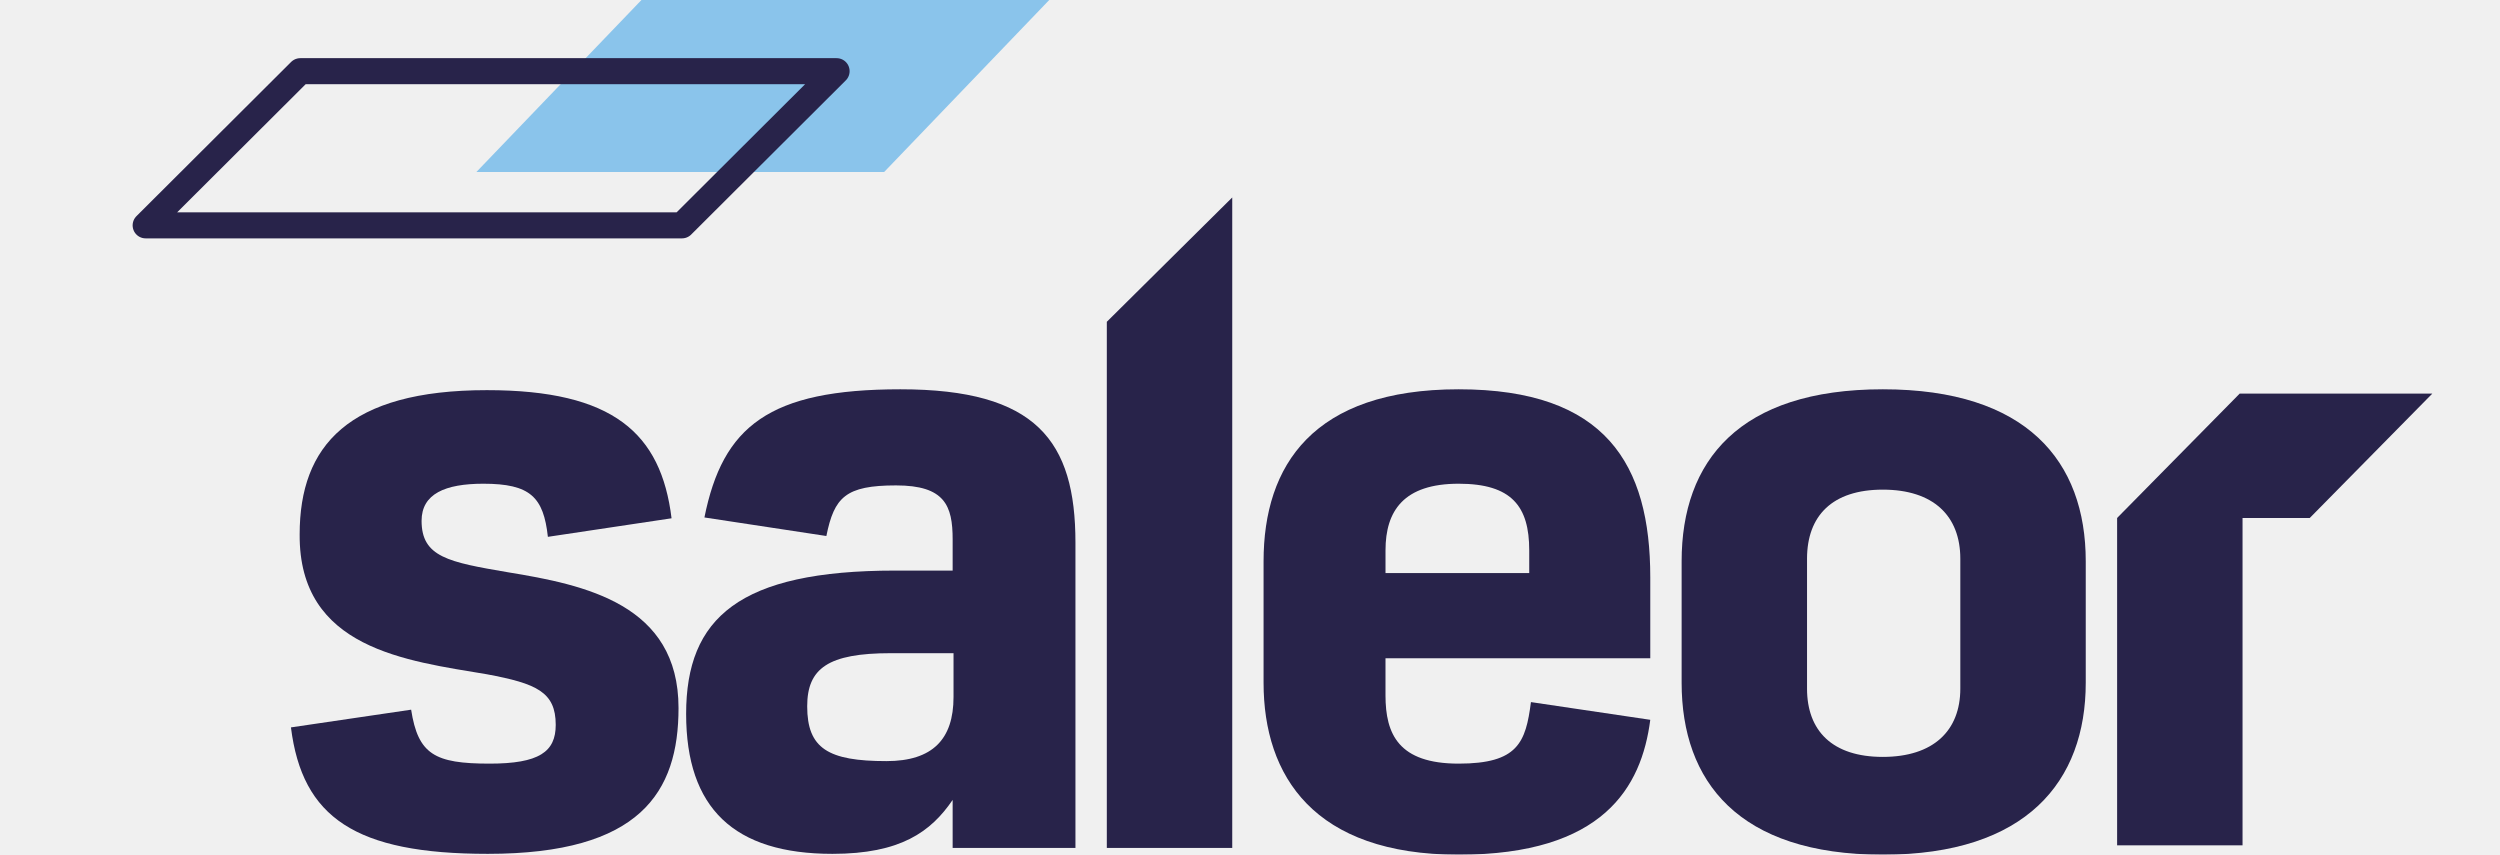
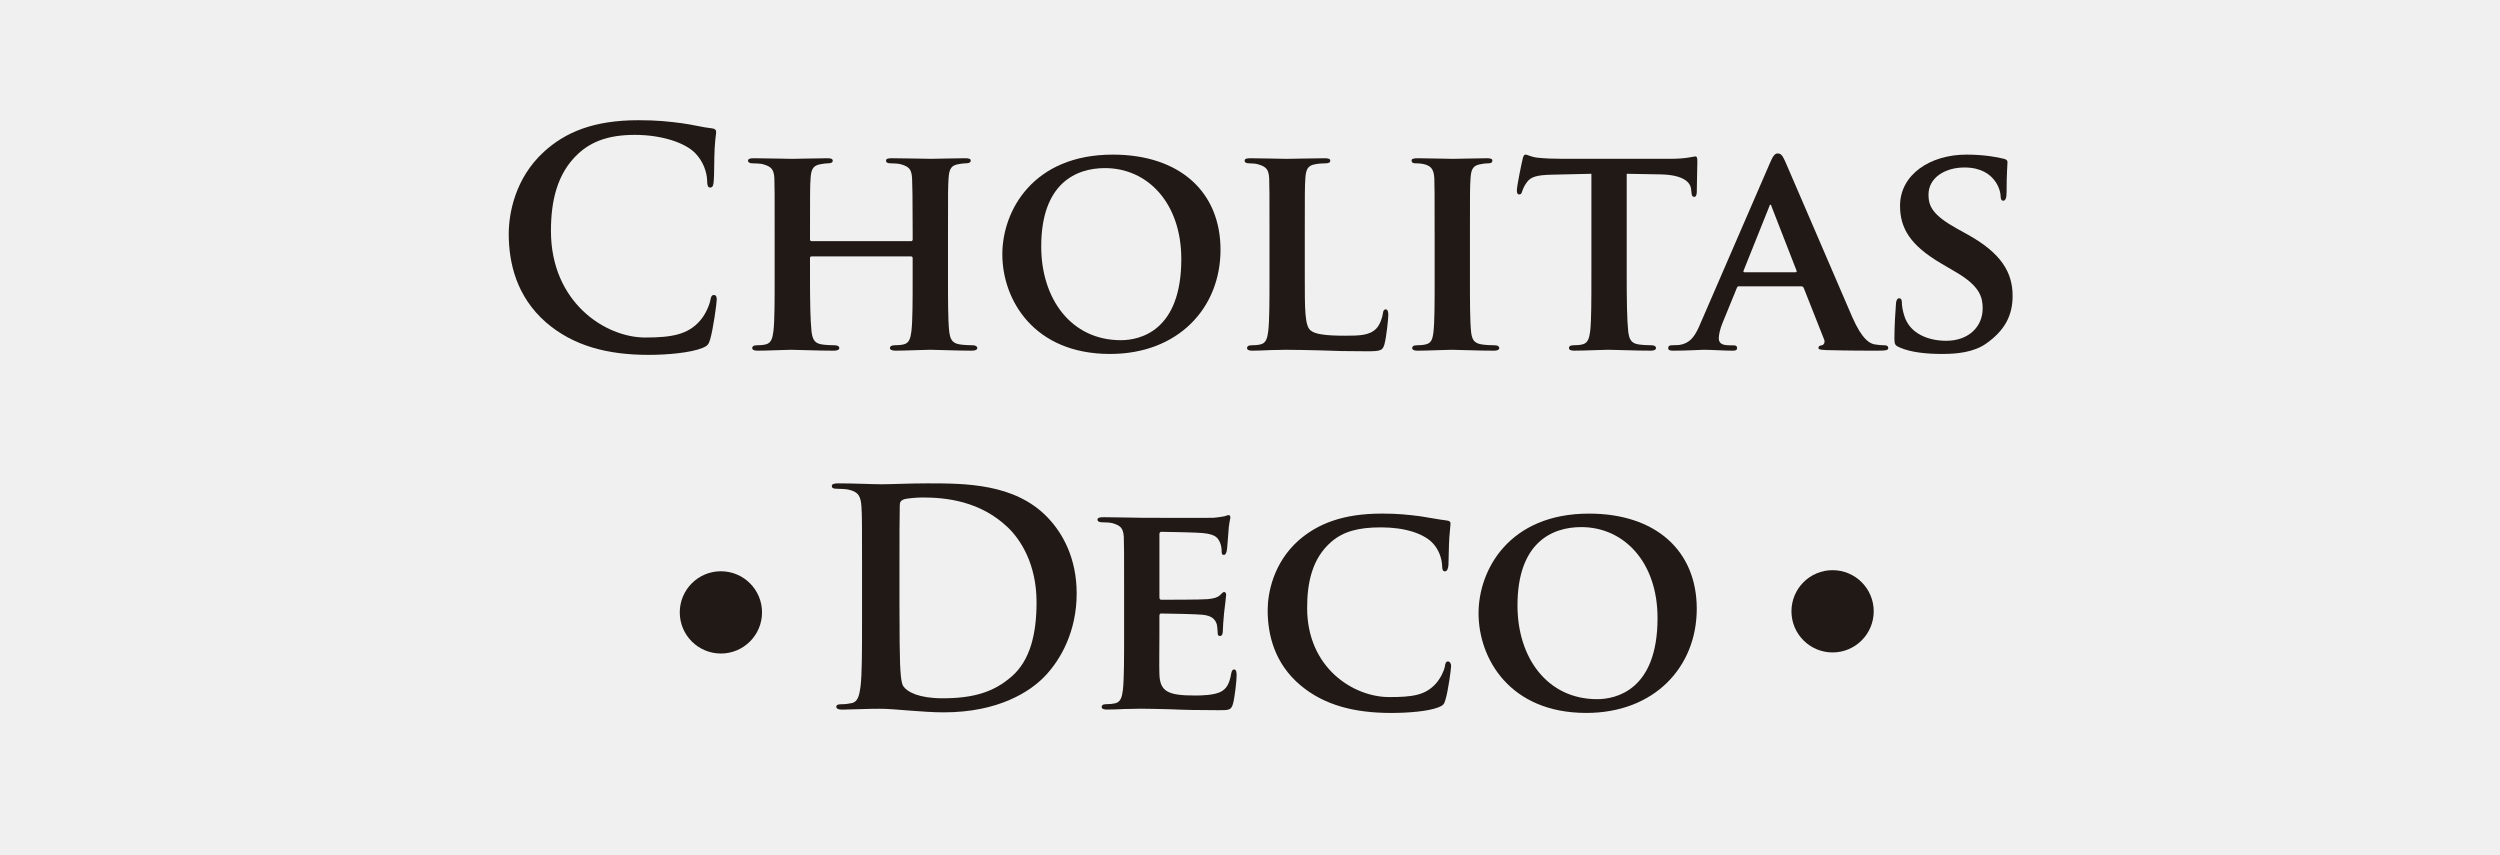
- <svg xmlns="http://www.w3.org/2000/svg" width="117" height="40" viewBox="0 0 110 40" fill="none">
-   <mask id="mask0" mask-type="alpha" maskUnits="userSpaceOnUse" x="0" y="1" width="117" height="39">
-     <path fill-rule="evenodd" clip-rule="evenodd" d="M0 1.453H116.146V40H0V1.453Z" fill="white" />
-   </mask>
-   <g mask="url(#mask0)">
-     <path fill-rule="evenodd" clip-rule="evenodd" d="M19.328 39.96C26.461 39.96 28.255 37.08 28.255 33.134C28.255 28.281 23.893 27.373 20.265 26.781C17.494 26.308 16.23 26.071 16.23 24.375C16.23 23.112 17.331 22.638 19.124 22.638C21.325 22.638 21.937 23.27 22.141 25.124L27.929 24.256C27.439 20.271 25.198 18.259 19.287 18.259C12.806 18.259 10.524 20.863 10.524 25.006C10.483 30.372 15.537 30.924 19.287 31.556C21.61 31.99 22.508 32.384 22.508 33.923C22.508 35.186 21.733 35.738 19.41 35.738C16.842 35.738 16.067 35.304 15.741 33.213L10.116 34.042C10.646 38.264 13.132 39.96 19.328 39.96Z" fill="#28234A" />
-     <path fill-rule="evenodd" clip-rule="evenodd" d="M37.987 35.62C35.255 35.62 34.277 35.028 34.277 33.055C34.277 31.279 35.255 30.569 38.19 30.569H41.125V32.621C41.125 34.594 40.147 35.62 37.987 35.62ZM35.459 39.96C38.639 39.96 40.065 38.934 41.084 37.435V39.684H46.831V25.4C46.831 20.626 44.997 18.219 38.639 18.219C32.484 18.219 30.323 19.955 29.467 24.217L35.174 25.085C35.541 23.27 36.071 22.717 38.435 22.717C40.718 22.717 41.084 23.664 41.084 25.243V26.703H38.394C31.098 26.703 28.611 28.912 28.611 33.41C28.611 37.83 30.853 39.96 35.459 39.96Z" fill="#28234A" />
-     <path fill-rule="evenodd" clip-rule="evenodd" d="M48.299 39.684H54.169V9.241L48.299 15.06V39.684Z" fill="#28234A" />
-     <path fill-rule="evenodd" clip-rule="evenodd" d="M61.342 26.82V25.755C61.342 23.901 62.199 22.638 64.766 22.638C67.253 22.638 68.068 23.703 68.068 25.755V26.82H61.342ZM64.765 40C71.532 40 73.325 36.843 73.733 33.687L68.148 32.858C67.904 34.752 67.537 35.738 64.765 35.738C61.953 35.738 61.341 34.357 61.341 32.542V30.806H73.733V27.018C73.733 21.731 71.654 18.219 64.765 18.219C57.958 18.219 55.635 21.77 55.635 26.269V31.951C55.635 36.33 57.999 40 64.765 40Z" fill="#28234A" />
-     <path fill-rule="evenodd" clip-rule="evenodd" d="M84.616 40C91.341 40 94.113 36.567 94.113 31.951V26.269C94.113 21.573 91.341 18.219 84.616 18.219C77.89 18.219 75.2 21.573 75.2 26.269V31.951C75.2 36.567 77.85 40 84.616 40ZM84.615 35.423C82.251 35.423 81.069 34.2 81.069 32.227V26.15C81.069 24.138 82.251 22.915 84.615 22.915C86.979 22.915 88.243 24.138 88.243 26.15V32.227C88.243 34.2 86.979 35.423 84.615 35.423Z" fill="#28234A" />
-     <path fill-rule="evenodd" clip-rule="evenodd" d="M104.597 24.241H101.451V39.561H95.581V24.241H95.581L101.316 18.422H110.331L104.597 24.241Z" fill="#28234A" />
+ <svg xmlns="http://www.w3.org/2000/svg" version="1.1" id="Capa_1" x="0px" y="0px" width="117px" height="40px" viewBox="0 0 117 40" enable-background="new 0 0 117 40" xml:space="preserve">
+   <g>
+     <g>
+       <path fill="#211915" d="M25.546,15.081c-1.373-1.205-1.737-2.773-1.737-4.132c0-0.953,0.294-2.605,1.639-3.838    c1.009-0.925,2.339-1.485,4.426-1.485c0.869,0,1.387,0.056,2.031,0.14c0.532,0.07,0.98,0.196,1.401,0.238    c0.154,0.014,0.21,0.084,0.21,0.168c0,0.112-0.042,0.28-0.07,0.77c-0.028,0.462-0.014,1.233-0.042,1.513    c-0.014,0.21-0.042,0.322-0.168,0.322c-0.112,0-0.14-0.112-0.14-0.308C33.083,8.035,32.9,7.545,32.55,7.181    c-0.462-0.49-1.555-0.869-2.844-0.869c-1.219,0-2.017,0.309-2.633,0.869c-1.022,0.938-1.289,2.269-1.289,3.628    c0,3.334,2.535,4.987,4.412,4.987c1.247,0,2.003-0.14,2.563-0.785c0.238-0.266,0.42-0.672,0.477-0.924    c0.042-0.224,0.07-0.28,0.182-0.28c0.098,0,0.126,0.098,0.126,0.21c0,0.168-0.168,1.387-0.308,1.863    c-0.07,0.238-0.126,0.308-0.364,0.406c-0.561,0.224-1.625,0.322-2.521,0.322C28.432,16.608,26.821,16.188,25.546,15.081z" />
+       <path fill="#211915" d="M42.643,11.285c0.028,0,0.07-0.014,0.07-0.084v-0.252c0-1.807-0.014-2.241-0.028-2.62    c-0.028-0.406-0.14-0.532-0.533-0.644c-0.098-0.028-0.308-0.042-0.476-0.042c-0.14,0-0.21-0.042-0.21-0.126    c0-0.084,0.084-0.112,0.266-0.112c0.658,0,1.527,0.028,1.849,0.028c0.294,0,1.106-0.028,1.583-0.028    c0.182,0,0.266,0.028,0.266,0.112c0,0.084-0.084,0.126-0.224,0.126c-0.098,0-0.21,0.014-0.364,0.042    c-0.322,0.056-0.42,0.224-0.448,0.644c-0.028,0.378-0.028,0.714-0.028,2.521v2.101c0,1.093,0,2.031,0.056,2.549    c0.042,0.336,0.112,0.561,0.49,0.617c0.168,0.028,0.434,0.042,0.63,0.042c0.126,0,0.196,0.07,0.196,0.126    c0,0.084-0.098,0.126-0.252,0.126c-0.798,0-1.611-0.042-1.947-0.042c-0.28,0-1.148,0.042-1.625,0.042    c-0.168,0-0.266-0.042-0.266-0.126c0-0.056,0.056-0.126,0.196-0.126c0.196,0,0.336-0.014,0.448-0.042    c0.252-0.056,0.322-0.28,0.364-0.63c0.056-0.504,0.056-1.415,0.056-2.507v-0.911c0-0.042-0.042-0.07-0.07-0.07h-4.65    c-0.042,0-0.084,0.014-0.084,0.07v0.911c0,1.092,0.014,2.003,0.07,2.521c0.042,0.336,0.112,0.561,0.476,0.617    c0.168,0.028,0.448,0.042,0.63,0.042c0.14,0,0.196,0.07,0.196,0.126c0,0.084-0.098,0.126-0.252,0.126    c-0.798,0-1.653-0.042-2.003-0.042c-0.28,0-1.093,0.042-1.583,0.042c-0.154,0-0.238-0.042-0.238-0.126    c0-0.056,0.042-0.126,0.196-0.126c0.182,0,0.322-0.014,0.434-0.042c0.252-0.056,0.322-0.28,0.364-0.63    c0.056-0.504,0.056-1.443,0.056-2.536v-2.101c0-1.807,0-2.143-0.014-2.521c-0.028-0.406-0.14-0.532-0.532-0.644    c-0.098-0.028-0.308-0.042-0.49-0.042c-0.126,0-0.21-0.042-0.21-0.126c0-0.084,0.098-0.112,0.266-0.112    c0.658,0,1.471,0.028,1.807,0.028c0.294,0,1.148-0.028,1.639-0.028c0.168,0,0.252,0.028,0.252,0.112    c0,0.084-0.07,0.126-0.224,0.126c-0.098,0-0.21,0.014-0.35,0.042c-0.336,0.056-0.434,0.224-0.462,0.644    c-0.028,0.378-0.028,0.813-0.028,2.62v0.252c0,0.07,0.042,0.084,0.084,0.084H42.643z" />
+       <path fill="#211915" d="M46.909,11.901c0-2.031,1.429-4.665,5.169-4.665c3.109,0,5.042,1.723,5.042,4.454    s-1.989,4.875-5.168,4.875C48.366,16.566,46.909,14.016,46.909,11.901z M55.285,12.125c0-2.634-1.583-4.258-3.572-4.258    c-1.373,0-2.984,0.728-2.984,3.67c0,2.451,1.401,4.384,3.726,4.384C53.324,15.921,55.285,15.515,55.285,12.125z" />
+       <path fill="#211915" d="M61.064,12.952c0,1.527,0,2.283,0.266,2.507c0.211,0.182,0.688,0.252,1.64,0.252    c0.658,0,1.135-0.014,1.442-0.336c0.154-0.154,0.28-0.49,0.309-0.714c0.014-0.112,0.042-0.182,0.14-0.182    c0.084,0,0.112,0.126,0.112,0.266s-0.084,1.022-0.183,1.373c-0.084,0.266-0.14,0.322-0.783,0.322    c-0.884,0-1.598-0.014-2.214-0.042c-0.616-0.014-1.135-0.028-1.639-0.028c-0.141,0-0.406,0.014-0.701,0.014    c-0.293,0.014-0.602,0.028-0.854,0.028c-0.154,0-0.238-0.042-0.238-0.126c0-0.056,0.042-0.126,0.196-0.126    c0.182,0,0.322-0.014,0.434-0.042c0.253-0.056,0.322-0.28,0.364-0.63c0.057-0.504,0.057-1.443,0.057-2.536v-2.101    c0-1.807,0-2.143-0.015-2.521c-0.028-0.406-0.14-0.532-0.532-0.644c-0.098-0.028-0.252-0.042-0.406-0.042    c-0.14,0-0.21-0.042-0.21-0.126c0-0.084,0.084-0.112,0.266-0.112c0.575,0,1.359,0.028,1.695,0.028    c0.294,0,1.303-0.028,1.778-0.028c0.183,0,0.268,0.028,0.268,0.112c0,0.084-0.07,0.126-0.225,0.126    c-0.141,0-0.336,0.014-0.477,0.042c-0.336,0.056-0.434,0.224-0.463,0.644c-0.027,0.378-0.027,0.714-0.027,2.521V12.952z" />
+       <path fill="#211915" d="M67.14,10.851c0-1.807,0-2.143-0.014-2.521c-0.028-0.406-0.154-0.546-0.42-0.63    c-0.141-0.042-0.295-0.056-0.449-0.056c-0.125,0-0.195-0.028-0.195-0.14c0-0.07,0.098-0.098,0.293-0.098    c0.463,0,1.303,0.028,1.654,0.028c0.308,0,1.105-0.028,1.582-0.028c0.154,0,0.252,0.028,0.252,0.098c0,0.112-0.07,0.14-0.195,0.14    c-0.127,0-0.225,0.014-0.365,0.042c-0.336,0.056-0.434,0.224-0.461,0.644c-0.029,0.378-0.029,0.714-0.029,2.521v2.101    c0,1.149,0,2.101,0.057,2.605c0.042,0.322,0.126,0.504,0.49,0.561c0.168,0.028,0.448,0.042,0.631,0.042    c0.14,0,0.195,0.07,0.195,0.126c0,0.084-0.098,0.126-0.238,0.126c-0.813,0-1.652-0.042-1.988-0.042    c-0.281,0-1.121,0.042-1.611,0.042c-0.154,0-0.238-0.042-0.238-0.126c0-0.056,0.043-0.126,0.196-0.126    c0.183,0,0.322-0.014,0.435-0.042c0.252-0.056,0.322-0.224,0.363-0.575c0.057-0.49,0.057-1.442,0.057-2.591V10.851z" />
+       <path fill="#211915" d="M74.476,8.133l-1.834,0.042c-0.715,0.014-1.009,0.098-1.191,0.364c-0.125,0.168-0.182,0.322-0.209,0.406    C71.212,9.043,71.185,9.1,71.101,9.1s-0.112-0.07-0.112-0.196c0-0.196,0.238-1.345,0.267-1.443c0.027-0.154,0.07-0.224,0.14-0.224    c0.099,0,0.224,0.098,0.532,0.14c0.364,0.042,0.826,0.056,1.232,0.056h5.001c0.392,0,0.659-0.028,0.841-0.056    c0.195-0.028,0.294-0.056,0.336-0.056c0.084,0,0.098,0.07,0.098,0.252c0,0.252-0.027,1.135-0.027,1.443    c-0.014,0.126-0.043,0.196-0.112,0.196c-0.099,0-0.126-0.056-0.14-0.238l-0.015-0.126c-0.028-0.308-0.351-0.672-1.456-0.687    L76.13,8.133v4.818c0,1.093,0.014,2.031,0.069,2.549c0.042,0.336,0.112,0.561,0.476,0.617c0.169,0.028,0.449,0.042,0.631,0.042    c0.141,0,0.196,0.07,0.196,0.126c0,0.084-0.099,0.126-0.238,0.126c-0.813,0-1.639-0.042-1.989-0.042    c-0.279,0-1.12,0.042-1.61,0.042c-0.154,0-0.238-0.042-0.238-0.126c0-0.056,0.042-0.126,0.196-0.126    c0.182,0,0.336-0.014,0.434-0.042c0.252-0.056,0.322-0.28,0.365-0.63c0.055-0.504,0.055-1.443,0.055-2.536V8.133z" />
+       <path fill="#211915" d="M81.392,13.4c-0.07,0-0.084,0.014-0.111,0.084l-0.659,1.611c-0.126,0.294-0.183,0.588-0.183,0.729    c0,0.21,0.113,0.336,0.49,0.336h0.183c0.154,0,0.183,0.056,0.183,0.126c0,0.098-0.07,0.126-0.196,0.126    c-0.406,0-0.98-0.042-1.373-0.042c-0.126,0-0.784,0.042-1.429,0.042c-0.154,0-0.225-0.028-0.225-0.126    c0-0.07,0.043-0.126,0.141-0.126c0.112,0,0.252-0.014,0.364-0.014c0.56-0.084,0.771-0.448,1.022-1.051l3.222-7.438    c0.14-0.336,0.238-0.476,0.364-0.476c0.182,0,0.238,0.112,0.364,0.378c0.294,0.658,2.353,5.477,3.138,7.284    c0.477,1.079,0.826,1.233,1.051,1.275c0.182,0.028,0.322,0.042,0.462,0.042c0.112,0,0.169,0.042,0.169,0.126    c0,0.098-0.07,0.126-0.533,0.126c-0.434,0-1.33,0-2.367-0.028c-0.225-0.014-0.364-0.014-0.364-0.098    c0-0.07,0.028-0.112,0.154-0.126c0.084-0.014,0.168-0.126,0.112-0.266l-0.953-2.41c-0.027-0.07-0.07-0.084-0.126-0.084H81.392z     M84.024,12.742c0.057,0,0.07-0.028,0.057-0.07l-1.162-2.983c-0.015-0.042-0.028-0.112-0.057-0.112    c-0.042,0-0.056,0.07-0.07,0.112l-1.19,2.97c-0.028,0.056,0,0.084,0.042,0.084H84.024z" />
+       <path fill="#211915" d="M88.896,16.257c-0.197-0.084-0.238-0.14-0.238-0.406c0-0.645,0.056-1.387,0.07-1.583    c0-0.182,0.055-0.308,0.153-0.308c0.112,0,0.126,0.112,0.126,0.196c0,0.154,0.043,0.406,0.112,0.617    c0.267,0.882,1.19,1.176,1.961,1.176c1.065,0,1.709-0.672,1.709-1.513c0-0.518-0.126-1.037-1.219-1.681l-0.714-0.42    c-1.457-0.854-1.934-1.653-1.934-2.704c0-1.457,1.4-2.395,3.109-2.395c0.799,0,1.43,0.112,1.752,0.196    c0.111,0.028,0.168,0.07,0.168,0.154c0,0.154-0.043,0.49-0.043,1.429c0,0.252-0.056,0.378-0.153,0.378    c-0.085,0-0.126-0.07-0.126-0.21c0-0.112-0.057-0.476-0.322-0.784c-0.182-0.224-0.574-0.561-1.373-0.561    c-0.883,0-1.681,0.462-1.681,1.275c0,0.532,0.196,0.953,1.303,1.569l0.504,0.28c1.625,0.896,2.13,1.807,2.13,2.885    c0,0.883-0.337,1.597-1.233,2.228c-0.589,0.42-1.4,0.49-2.06,0.49C90.184,16.566,89.427,16.496,88.896,16.257z" />
+       <path fill="#211915" d="M40.344,26.684c0-2.129,0-2.521-0.028-2.969c-0.028-0.477-0.14-0.701-0.602-0.799    c-0.112-0.028-0.35-0.042-0.546-0.042c-0.154,0-0.238-0.028-0.238-0.126s0.098-0.127,0.308-0.127c0.743,0,1.625,0.043,2.017,0.043    c0.435,0,1.317-0.043,2.157-0.043c1.751,0,4.09,0,5.617,1.598c0.7,0.729,1.359,1.891,1.359,3.559c0,1.764-0.743,3.109-1.527,3.908    c-0.645,0.658-2.101,1.652-4.693,1.652c-0.504,0-1.079-0.043-1.611-0.084c-0.532-0.043-1.022-0.084-1.373-0.084    c-0.154,0-0.462,0-0.798,0.014c-0.322,0-0.687,0.027-0.967,0.027c-0.182,0-0.28-0.041-0.28-0.139c0-0.07,0.056-0.113,0.224-0.113    c0.21,0,0.378-0.027,0.504-0.055c0.28-0.057,0.351-0.365,0.406-0.771c0.07-0.588,0.07-1.695,0.07-2.982V26.684z M42.095,28.225    c0,1.484,0.014,2.564,0.028,2.83c0.014,0.35,0.042,0.91,0.154,1.064c0.182,0.266,0.728,0.561,1.835,0.561    c1.429,0,2.381-0.281,3.222-1.01c0.896-0.77,1.177-2.045,1.177-3.486c0-1.779-0.743-2.928-1.345-3.502    c-1.289-1.232-2.886-1.4-3.979-1.4c-0.28,0-0.798,0.041-0.91,0.098c-0.126,0.055-0.168,0.125-0.168,0.279    c-0.014,0.477-0.014,1.695-0.014,2.803V28.225z" />
+       <path fill="#211915" d="M52.608,27.65c0-1.807,0-2.143-0.014-2.521c-0.028-0.406-0.14-0.531-0.532-0.645    c-0.098-0.027-0.308-0.041-0.49-0.041c-0.126,0-0.21-0.043-0.21-0.127s0.098-0.111,0.28-0.111c0.644,0,1.429,0.027,1.779,0.027    c0.392,0,3.124,0.014,3.362,0c0.224-0.014,0.42-0.055,0.518-0.07c0.07-0.014,0.14-0.055,0.196-0.055    c0.07,0,0.084,0.055,0.084,0.111c0,0.084-0.07,0.225-0.098,0.77c-0.014,0.127-0.042,0.645-0.07,0.785    c-0.014,0.057-0.042,0.197-0.14,0.197c-0.084,0-0.098-0.057-0.098-0.154c0-0.084-0.014-0.295-0.084-0.436    c-0.098-0.209-0.196-0.377-0.813-0.434c-0.21-0.027-1.681-0.057-1.933-0.057c-0.056,0-0.084,0.043-0.084,0.113v2.941    c0,0.07,0.014,0.125,0.084,0.125c0.28,0,1.877,0,2.157-0.027c0.294-0.027,0.462-0.07,0.588-0.182    c0.098-0.084,0.14-0.154,0.196-0.154c0.056,0,0.098,0.057,0.098,0.125c0,0.07-0.028,0.268-0.098,0.869    c-0.028,0.238-0.056,0.715-0.056,0.799c0,0.098-0.014,0.266-0.126,0.266c-0.084,0-0.112-0.041-0.112-0.098    c-0.014-0.127-0.014-0.281-0.042-0.434c-0.07-0.238-0.224-0.422-0.687-0.463c-0.224-0.027-1.625-0.057-1.933-0.057    c-0.056,0-0.07,0.057-0.07,0.127v0.951c0,0.406-0.014,1.416,0,1.766c0.028,0.813,0.406,0.994,1.667,0.994    c0.322,0,0.84-0.014,1.163-0.154c0.308-0.139,0.448-0.391,0.532-0.881c0.028-0.127,0.056-0.184,0.14-0.184    c0.098,0,0.112,0.154,0.112,0.281c0,0.266-0.098,1.078-0.168,1.316c-0.084,0.309-0.196,0.309-0.658,0.309    c-0.924,0-1.667-0.014-2.269-0.043c-0.603-0.014-1.065-0.027-1.429-0.027c-0.14,0-0.406,0.014-0.7,0.014    c-0.294,0.014-0.603,0.027-0.854,0.027c-0.154,0-0.238-0.041-0.238-0.125c0-0.057,0.042-0.127,0.196-0.127    c0.182,0,0.322-0.014,0.434-0.041c0.252-0.057,0.322-0.281,0.364-0.631c0.056-0.504,0.056-1.443,0.056-2.535V27.65z" />
+       <path fill="#211915" d="M60.868,32.076c-1.219-1.021-1.541-2.367-1.541-3.516c0-0.813,0.267-2.213,1.442-3.264    c0.896-0.783,2.074-1.26,3.909-1.26c0.77,0,1.232,0.055,1.793,0.125c0.461,0.07,0.867,0.154,1.232,0.197    c0.14,0.014,0.182,0.07,0.182,0.139c0,0.1-0.027,0.238-0.057,0.66c-0.027,0.391-0.027,1.049-0.041,1.287    c-0.014,0.168-0.057,0.295-0.168,0.295c-0.099,0-0.127-0.098-0.127-0.252c-0.014-0.379-0.168-0.799-0.477-1.107    c-0.42-0.406-1.246-0.699-2.381-0.699c-1.078,0-1.765,0.195-2.325,0.672c-0.91,0.785-1.135,1.934-1.135,3.096    c0,2.83,2.186,4.174,3.839,4.174c1.092,0,1.694-0.084,2.185-0.631c0.21-0.236,0.378-0.574,0.421-0.797    c0.027-0.184,0.056-0.238,0.154-0.238c0.084,0,0.139,0.111,0.139,0.209c0,0.141-0.139,1.178-0.266,1.584    c-0.056,0.209-0.111,0.266-0.322,0.35c-0.49,0.195-1.429,0.266-2.227,0.266C63.417,33.365,61.988,33.016,60.868,32.076z" />
+       <path fill="#211915" d="M69.196,28.701c0-2.031,1.43-4.664,5.17-4.664c3.109,0,5.042,1.723,5.042,4.453    c0,2.732-1.989,4.875-5.169,4.875C70.653,33.365,69.196,30.816,69.196,28.701z M77.573,28.926c0-2.635-1.583-4.258-3.572-4.258    c-1.373,0-2.983,0.727-2.983,3.67c0,2.451,1.401,4.383,3.726,4.383C75.612,32.721,77.573,32.314,77.573,28.926z" />
+     </g>
  </g>
-   <path fill-rule="evenodd" clip-rule="evenodd" d="M26.52 0L18.795 8.049H37.879L45.604 0H26.52Z" fill="#8AC4EB" />
-   <path fill-rule="evenodd" clip-rule="evenodd" d="M10.554 3.331L3.316 10.547H28.416L35.653 3.331H10.554Z" stroke="#28234A" stroke-width="1.218" stroke-linecap="round" stroke-linejoin="round" />
+   <circle fill="#211915" cx="85.765" cy="28.609" r="1.925" />
+   <circle fill="#211915" cx="33.738" cy="28.66" r="1.925" />
+   <rect x="-60.998" y="-17.059" fill="#FFFFFF" width="31.807" height="67.333" />
</svg>
